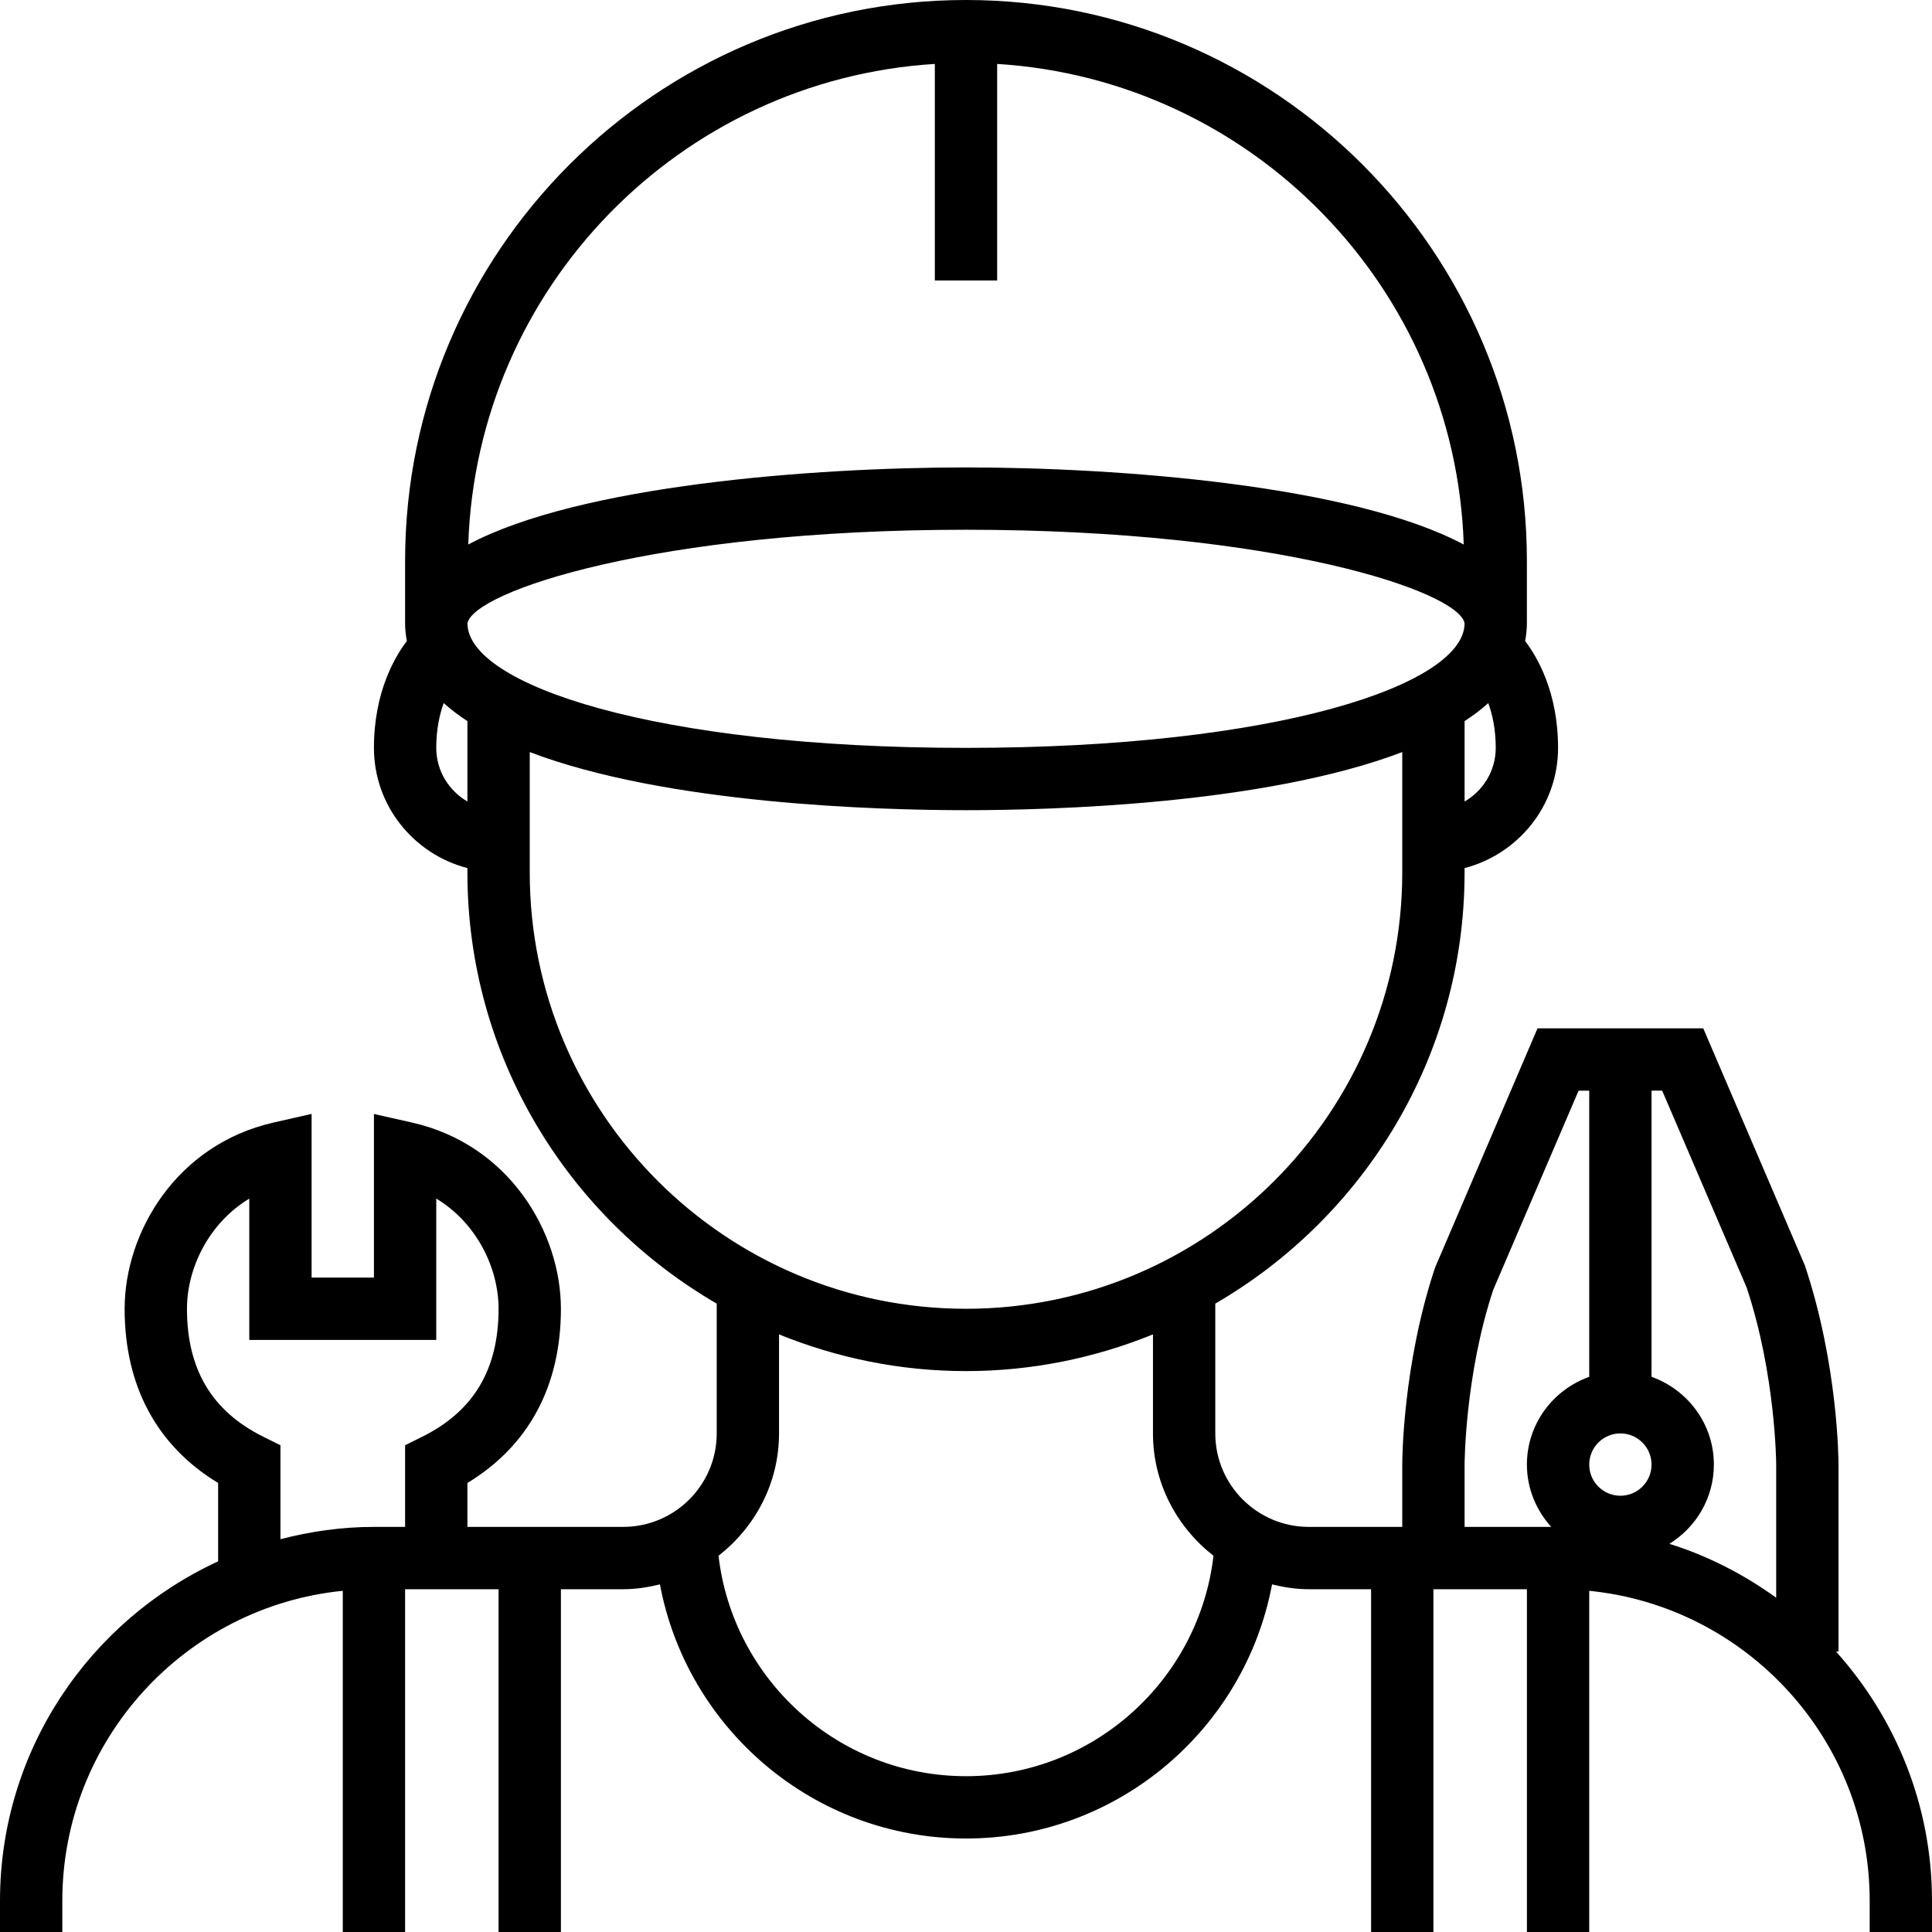
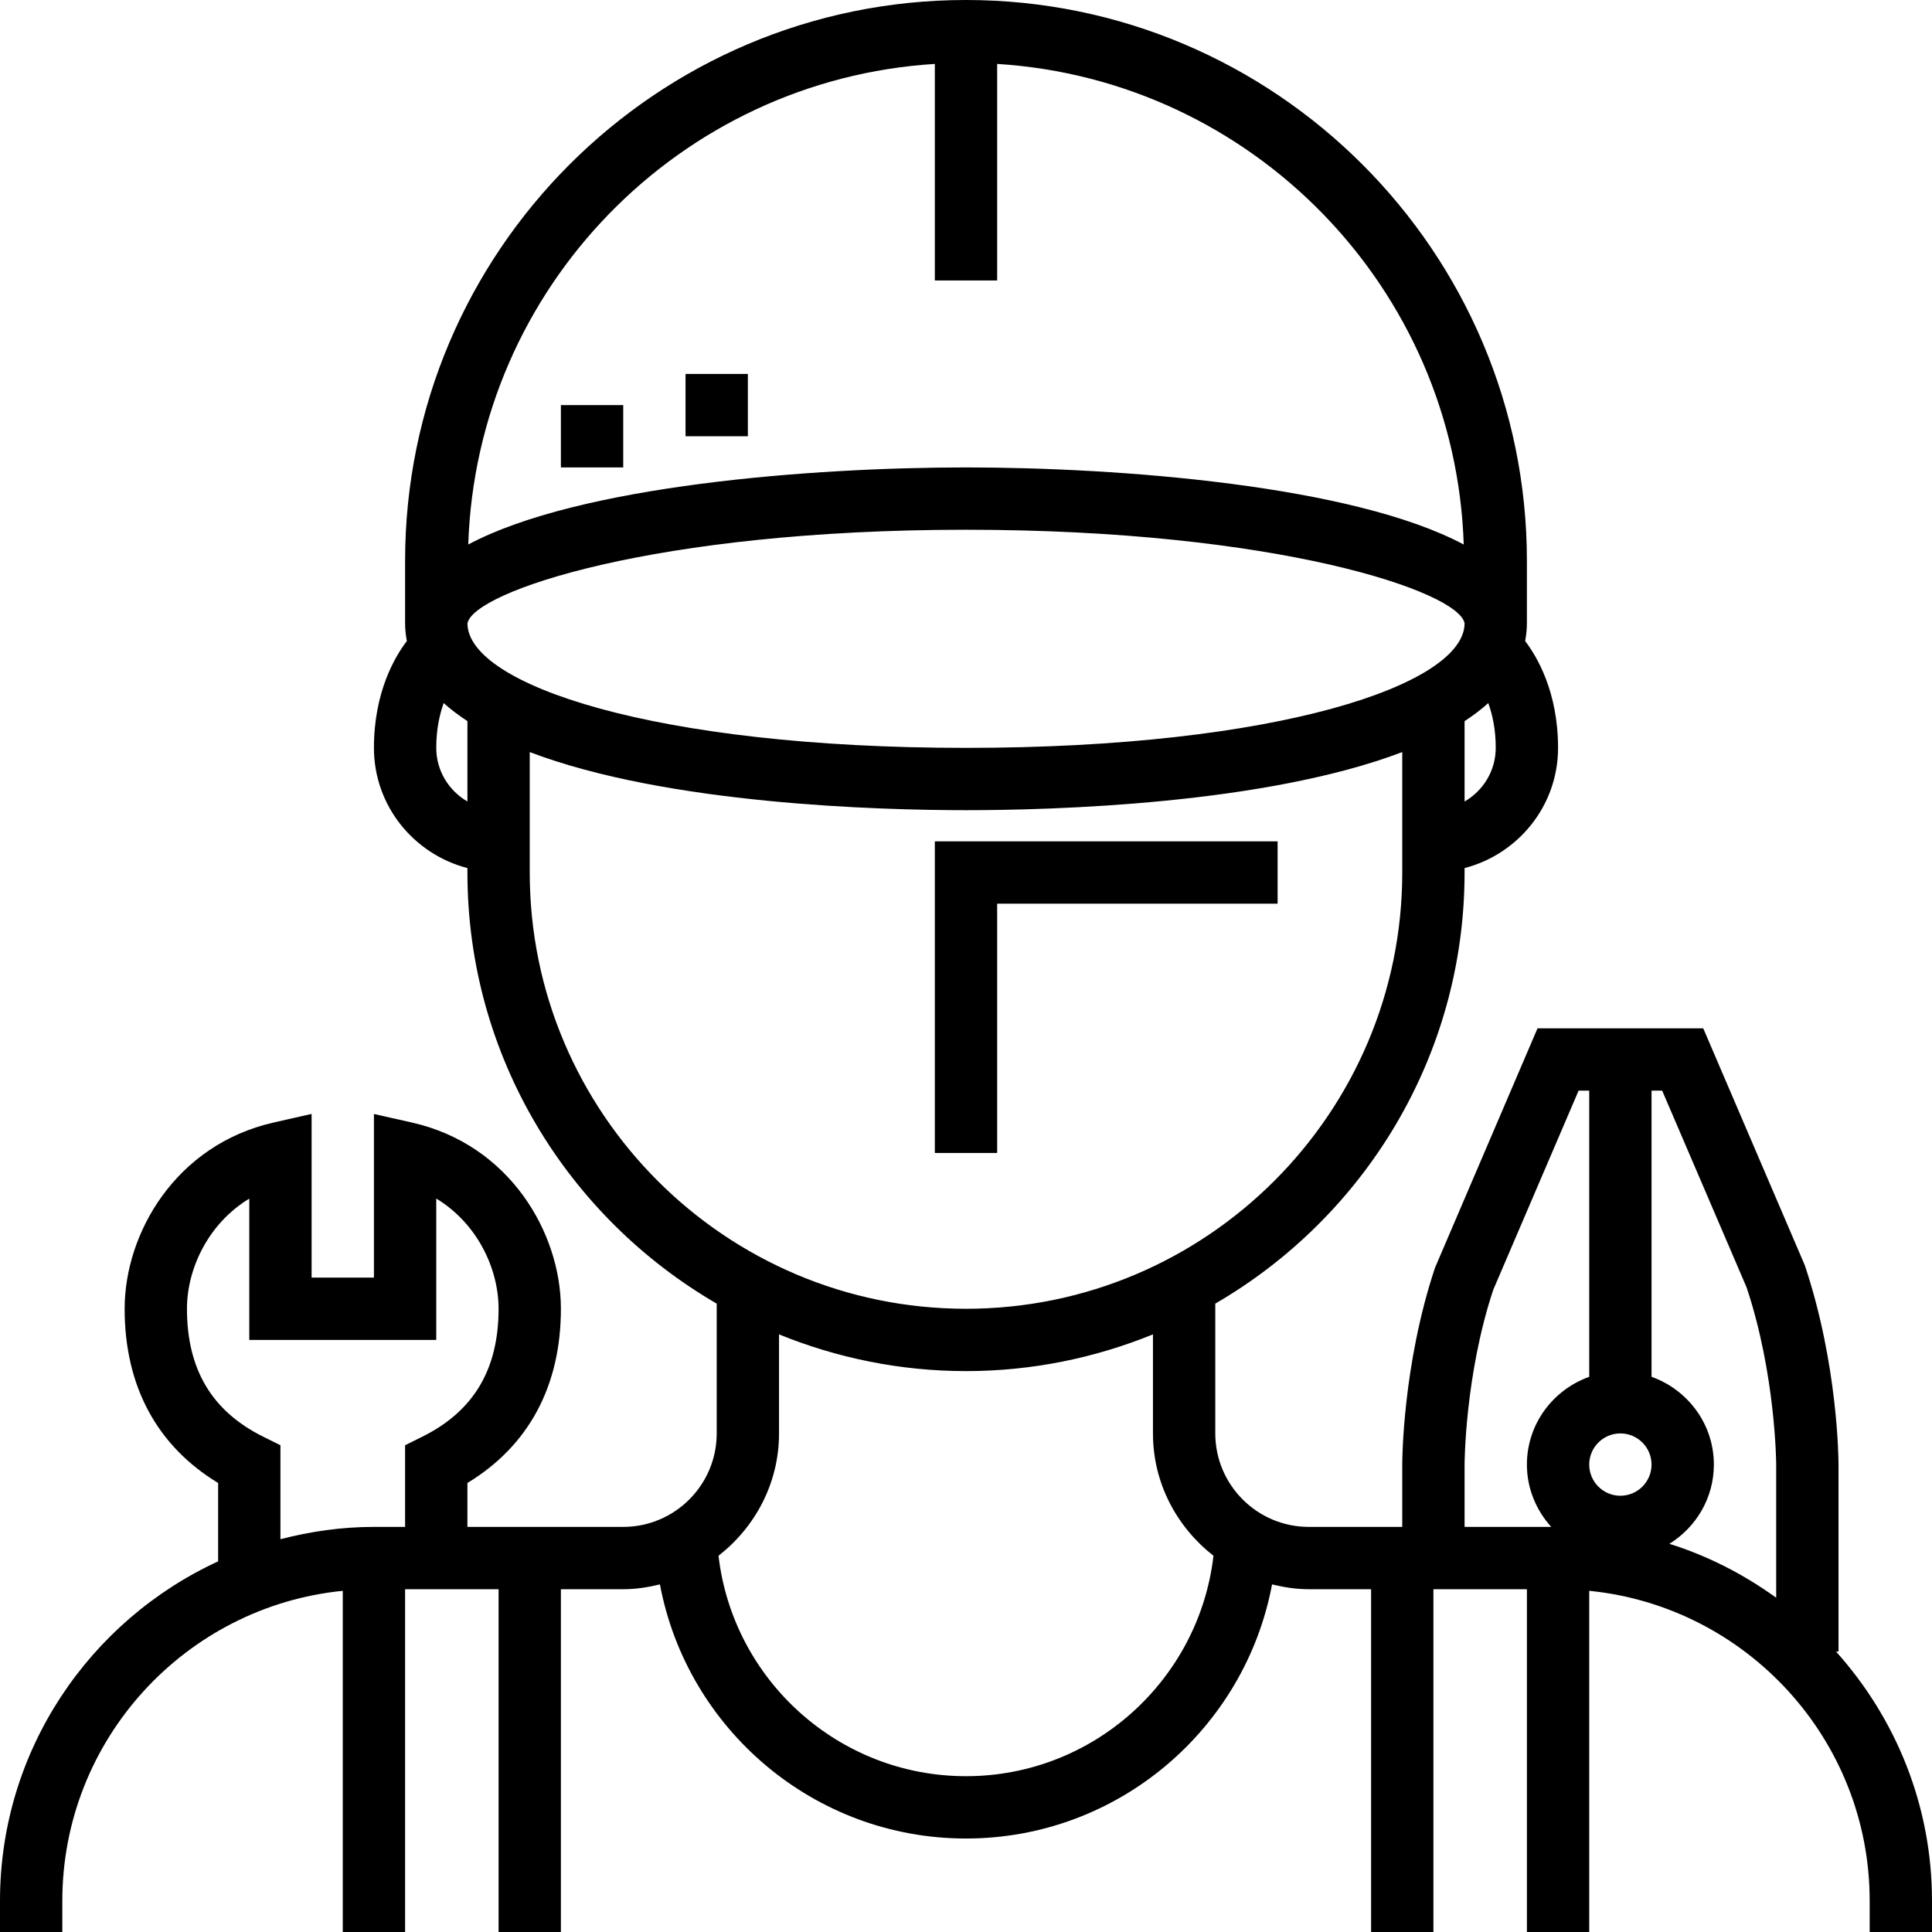
- <svg xmlns="http://www.w3.org/2000/svg" width="102" height="102" viewBox="0 0 102 102" fill="none">
-   <path d="M96.931 87.193H97.064V77.323C97.064 77.11 97.045 72.061 95.286 66.803L89.923 54.29H85.548H81.174L75.761 66.931C74.052 72.061 74.032 77.11 74.032 77.322V80.612H69.097C66.376 80.612 64.161 78.398 64.161 75.677V68.825C72.015 64.265 77.322 55.782 77.322 46.064V45.831C80.152 45.095 82.258 42.542 82.258 39.484C82.258 36.528 81.144 34.66 80.52 33.844C80.576 33.54 80.612 33.229 80.612 32.903V29.613C80.612 13.285 67.328 0 51 0C34.672 0 21.387 13.284 21.387 29.613V32.903C21.387 33.229 21.423 33.54 21.479 33.844C20.856 34.66 19.742 36.528 19.742 39.484C19.742 42.542 21.848 45.096 24.677 45.831V46.064C24.677 55.782 29.985 64.265 37.839 68.825V75.677C37.839 78.398 35.624 80.612 32.903 80.612H24.677V78.294C27.912 76.333 29.613 73.175 29.613 69.096C29.613 65.092 26.911 60.429 21.749 59.265L19.742 58.812V67.451H16.451V58.809L14.441 59.265C9.28 60.44 6.58 65.099 6.58 69.096C6.58 73.175 8.282 76.332 11.516 78.294V82.432C4.731 85.558 0 92.407 0 100.355V102H3.29V100.355C3.29 91.839 9.795 84.815 18.097 83.987V102H21.387V83.903H26.322V102H29.613V83.903H32.903C33.574 83.903 34.216 83.8 34.841 83.648C36.271 91.272 42.967 97.064 51 97.064C59.033 97.064 65.729 91.272 67.158 83.648C67.784 83.8 68.425 83.903 69.097 83.903H72.387V102H75.677V83.903H80.613V102H83.903V83.987C92.205 84.816 98.71 91.839 98.71 100.354V102H102V100.354C102 95.296 100.072 90.691 96.931 87.193ZM22.3 75.848L21.387 76.302V80.612H19.742C18.036 80.612 16.387 80.853 14.806 81.262V76.302L13.893 75.848C11.187 74.504 9.871 72.296 9.871 69.097C9.871 66.983 10.994 64.594 13.161 63.281V70.742H23.032V63.278C25.198 64.587 26.322 66.979 26.322 69.097C26.322 72.296 25.006 74.504 22.3 75.848ZM77.323 38.072C77.78 37.773 78.201 37.457 78.575 37.12C78.79 37.717 78.968 38.5 78.968 39.484C78.967 40.697 78.301 41.746 77.323 42.317V38.072ZM49.355 3.375V14.807H52.645V3.375C66.104 4.214 76.834 15.187 77.278 28.748C71.423 25.627 59.133 24.678 51 24.678C42.866 24.678 30.577 25.627 24.722 28.746C25.166 15.186 35.896 4.211 49.355 3.375ZM24.677 42.315C23.698 41.746 23.032 40.697 23.032 39.484C23.032 38.499 23.21 37.716 23.425 37.118C23.799 37.457 24.22 37.773 24.677 38.071V42.315ZM24.679 32.908C25.001 31.23 34.571 27.968 51 27.968C67.438 27.968 77.011 31.233 77.322 32.903C77.323 36.138 67.476 39.484 51 39.484C34.532 39.484 24.687 36.141 24.679 32.908ZM27.968 46.064V39.706C35.221 42.469 46.462 42.774 51 42.774C55.537 42.774 66.778 42.469 74.032 39.706V46.064C74.032 58.765 63.7 69.097 51 69.097C38.299 69.097 27.968 58.765 27.968 46.064ZM51 93.774C44.26 93.774 38.692 88.677 37.934 82.136C39.864 80.631 41.129 78.309 41.129 75.677V70.449C44.181 71.689 47.509 72.387 51 72.387C54.491 72.387 57.819 71.69 60.871 70.449V75.677C60.871 78.309 62.136 80.631 64.066 82.136C63.307 88.677 57.74 93.774 51 93.774ZM81.896 80.613H77.323V77.323C77.323 77.277 77.341 72.601 78.834 68.1L83.342 57.581H83.903V72.69C81.993 73.371 80.613 75.18 80.613 77.323C80.613 78.591 81.108 79.737 81.896 80.613ZM85.548 78.968C84.642 78.968 83.903 78.231 83.903 77.323C83.903 76.414 84.642 75.677 85.548 75.677C86.455 75.677 87.193 76.414 87.193 77.323C87.193 78.231 86.455 78.968 85.548 78.968ZM93.774 84.352C92.073 83.125 90.181 82.146 88.136 81.506C89.54 80.636 90.484 79.092 90.484 77.322C90.484 75.18 89.103 73.371 87.193 72.689V57.58H87.754L92.213 67.971C93.749 72.578 93.774 77.276 93.774 77.324V84.352Z" fill="black" />
+ <svg xmlns="http://www.w3.org/2000/svg" version="1.1" id="Layer_1" x="0px" y="0px" width="70" height="70" viewBox="0 0 295.239 295.239" style="enable-background:new 0 0 295.239 295.239;" xml:space="preserve">
+   <defs id="defs49" />
+   <g id="g14">
+     <g id="g12">
+       <g id="g10">
+         <path d="M280.567,252.381h0.386V223.81c0-0.614-0.057-15.229-5.148-30.448l-15.524-36.219h-12.662h-12.662l-15.667,36.59     c-4.948,14.848-5.005,29.462-5.005,30.076v9.524H200c-7.876,0-14.286-6.41-14.286-14.286v-19.833     c22.733-13.2,38.095-37.752,38.095-65.881v-0.676c8.19-2.129,14.286-9.519,14.286-18.371c0-8.557-3.224-13.962-5.029-16.324     c0.162-0.881,0.267-1.781,0.267-2.724v-9.524C233.333,38.453,194.881,0,147.619,0c-47.262,0-85.714,38.452-85.714,85.714v9.524     c0,0.943,0.105,1.843,0.267,2.724c-1.805,2.362-5.029,7.767-5.029,16.324c0,8.852,6.095,16.243,14.286,18.371v0.676     c0,28.129,15.362,52.681,38.095,65.881v19.833c0,7.876-6.41,14.286-14.286,14.286h-23.81v-6.71     c9.362-5.676,14.286-14.819,14.286-26.624c0-11.59-7.819-25.086-22.762-28.457l-5.81-1.31v25.005h-9.524v-25.014l-5.819,1.319     c-14.938,3.4-22.752,16.886-22.752,28.457c0,11.805,4.924,20.943,14.286,26.624V238.6C13.695,247.648,0,267.471,0,290.477v4.762     h9.524v-4.762c0-24.648,18.829-44.981,42.857-47.376v52.138h9.524v-52.381H76.19v52.381h9.524v-52.381h9.524     c1.943,0,3.8-0.3,5.61-0.738c4.138,22.067,23.519,38.833,46.771,38.833s42.633-16.767,46.771-38.833     c1.81,0.438,3.667,0.738,5.61,0.738h9.524v52.381h9.524v-52.381h14.286v52.381h9.524V243.1     c24.029,2.4,42.857,22.729,42.857,47.376v4.762h9.524v-4.762C295.238,275.833,289.657,262.505,280.567,252.381z M64.547,219.543     l-2.643,1.314v12.476h-4.762c-4.938,0-9.71,0.695-14.286,1.881v-14.357l-2.642-1.314c-7.833-3.89-11.643-10.281-11.643-19.543     c0-6.119,3.252-13.033,9.524-16.833v21.595h28.571v-21.605c6.271,3.79,9.524,10.714,9.524,16.843     C76.19,209.262,72.38,215.652,64.547,219.543z M223.81,110.201c1.324-0.867,2.543-1.781,3.624-2.757     c0.624,1.729,1.138,3.995,1.138,6.843c-0.001,3.509-1.929,6.547-4.762,8.2V110.201z M142.857,9.768v33.09h9.524V9.768     c38.957,2.429,70.014,34.19,71.3,73.443c-16.948-9.033-52.519-11.781-76.062-11.781c-23.543,0-59.114,2.748-76.062,11.776     C72.843,43.957,103.9,12.19,142.857,9.768z M71.429,122.482c-2.834-1.648-4.762-4.686-4.762-8.195     c0-2.852,0.514-5.119,1.138-6.848c1.081,0.981,2.3,1.895,3.624,2.757V122.482z M71.433,95.253     c0.933-4.857,28.633-14.3,76.186-14.3c47.581,0,75.29,9.452,76.19,14.286c0.001,9.361-28.499,19.047-76.19,19.047     C99.952,114.286,71.457,104.61,71.433,95.253z M80.952,133.333v-18.405c20.995,8,53.533,8.881,66.667,8.881     c13.134,0,45.671-0.881,66.667-8.881v18.405c0,36.762-29.905,66.667-66.667,66.667C110.857,200,80.952,170.095,80.952,133.333z      M147.619,271.429c-19.51,0-35.624-14.752-37.819-33.686c5.586-4.357,9.248-11.076,9.248-18.695v-15.133     c8.833,3.59,18.467,5.61,28.571,5.61s19.738-2.019,28.571-5.61v15.133c0,7.619,3.662,14.338,9.248,18.695     C183.243,256.676,167.129,271.429,147.619,271.429z M237.048,233.334H223.81v-9.524c0-0.133,0.052-13.667,4.376-26.695     l13.048-30.448h1.624V210.4c-5.529,1.971-9.524,7.21-9.524,13.41C233.334,227.482,234.767,230.8,237.048,233.334z      M247.619,228.572c-2.624,0-4.762-2.133-4.762-4.762c0-2.629,2.138-4.762,4.762-4.762c2.624,0,4.762,2.133,4.762,4.762     C252.381,226.439,250.243,228.572,247.619,228.572z M271.429,244.157c-4.924-3.552-10.4-6.386-16.319-8.238     c4.062-2.519,6.795-6.986,6.795-12.11c0-6.2-3.995-11.438-9.524-13.41v-43.733h1.624l12.905,30.077     c4.448,13.333,4.519,26.933,4.519,27.071V244.157z" id="path2" />
+         <polygon points="152.381,138.095 195.238,138.095 195.238,128.571 142.857,128.571 142.857,176.19 152.381,176.19    " id="polygon4" />
+         <rect x="85.714" y="61.905" width="9.524" height="9.524" id="rect6" />
+         <rect x="104.762" y="57.143" width="9.524" height="9.524" id="rect8" />
+       </g>
+     </g>
+   </g>
+   <g id="g16" />
+   <g id="g18" />
+   <g id="g20" />
+   <g id="g22" />
+   <g id="g24" />
+   <g id="g26" />
+   <g id="g28" />
+   <g id="g30" />
+   <g id="g32" />
+   <g id="g34" />
+   <g id="g36" />
+   <g id="g38" />
+   <g id="g40" />
+   <g id="g42" />
+   <g id="g44" />
</svg>
